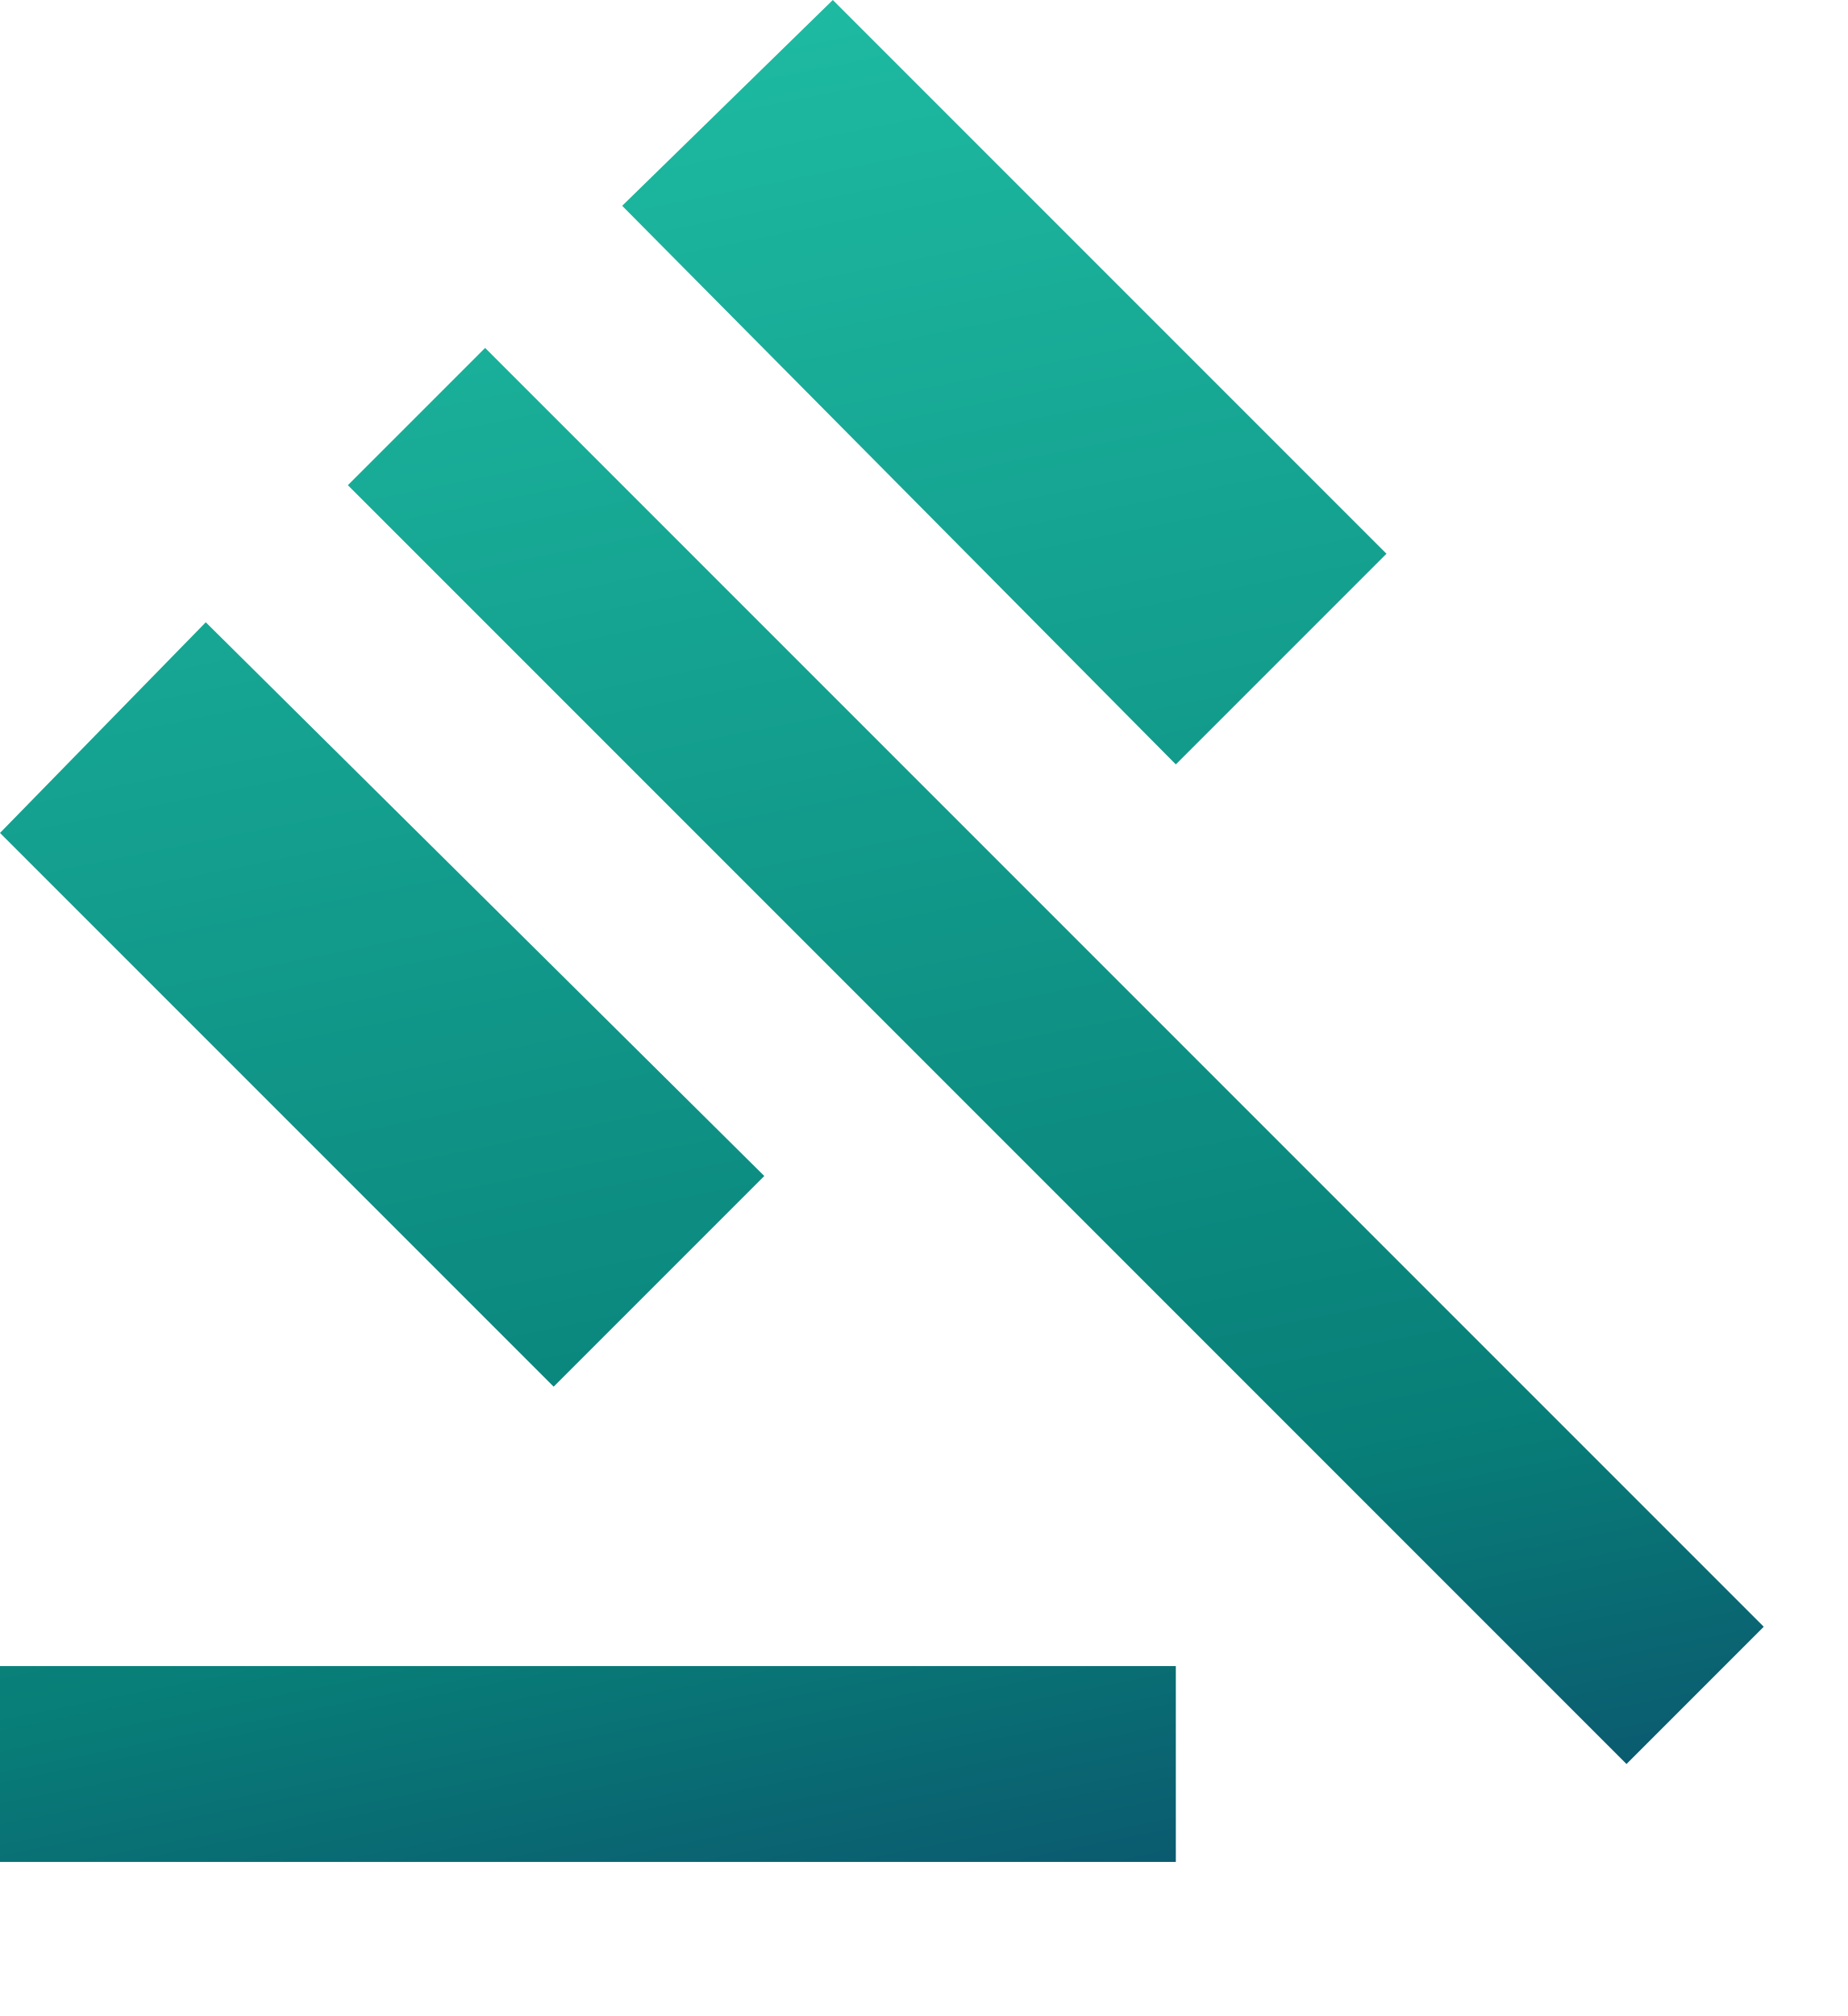
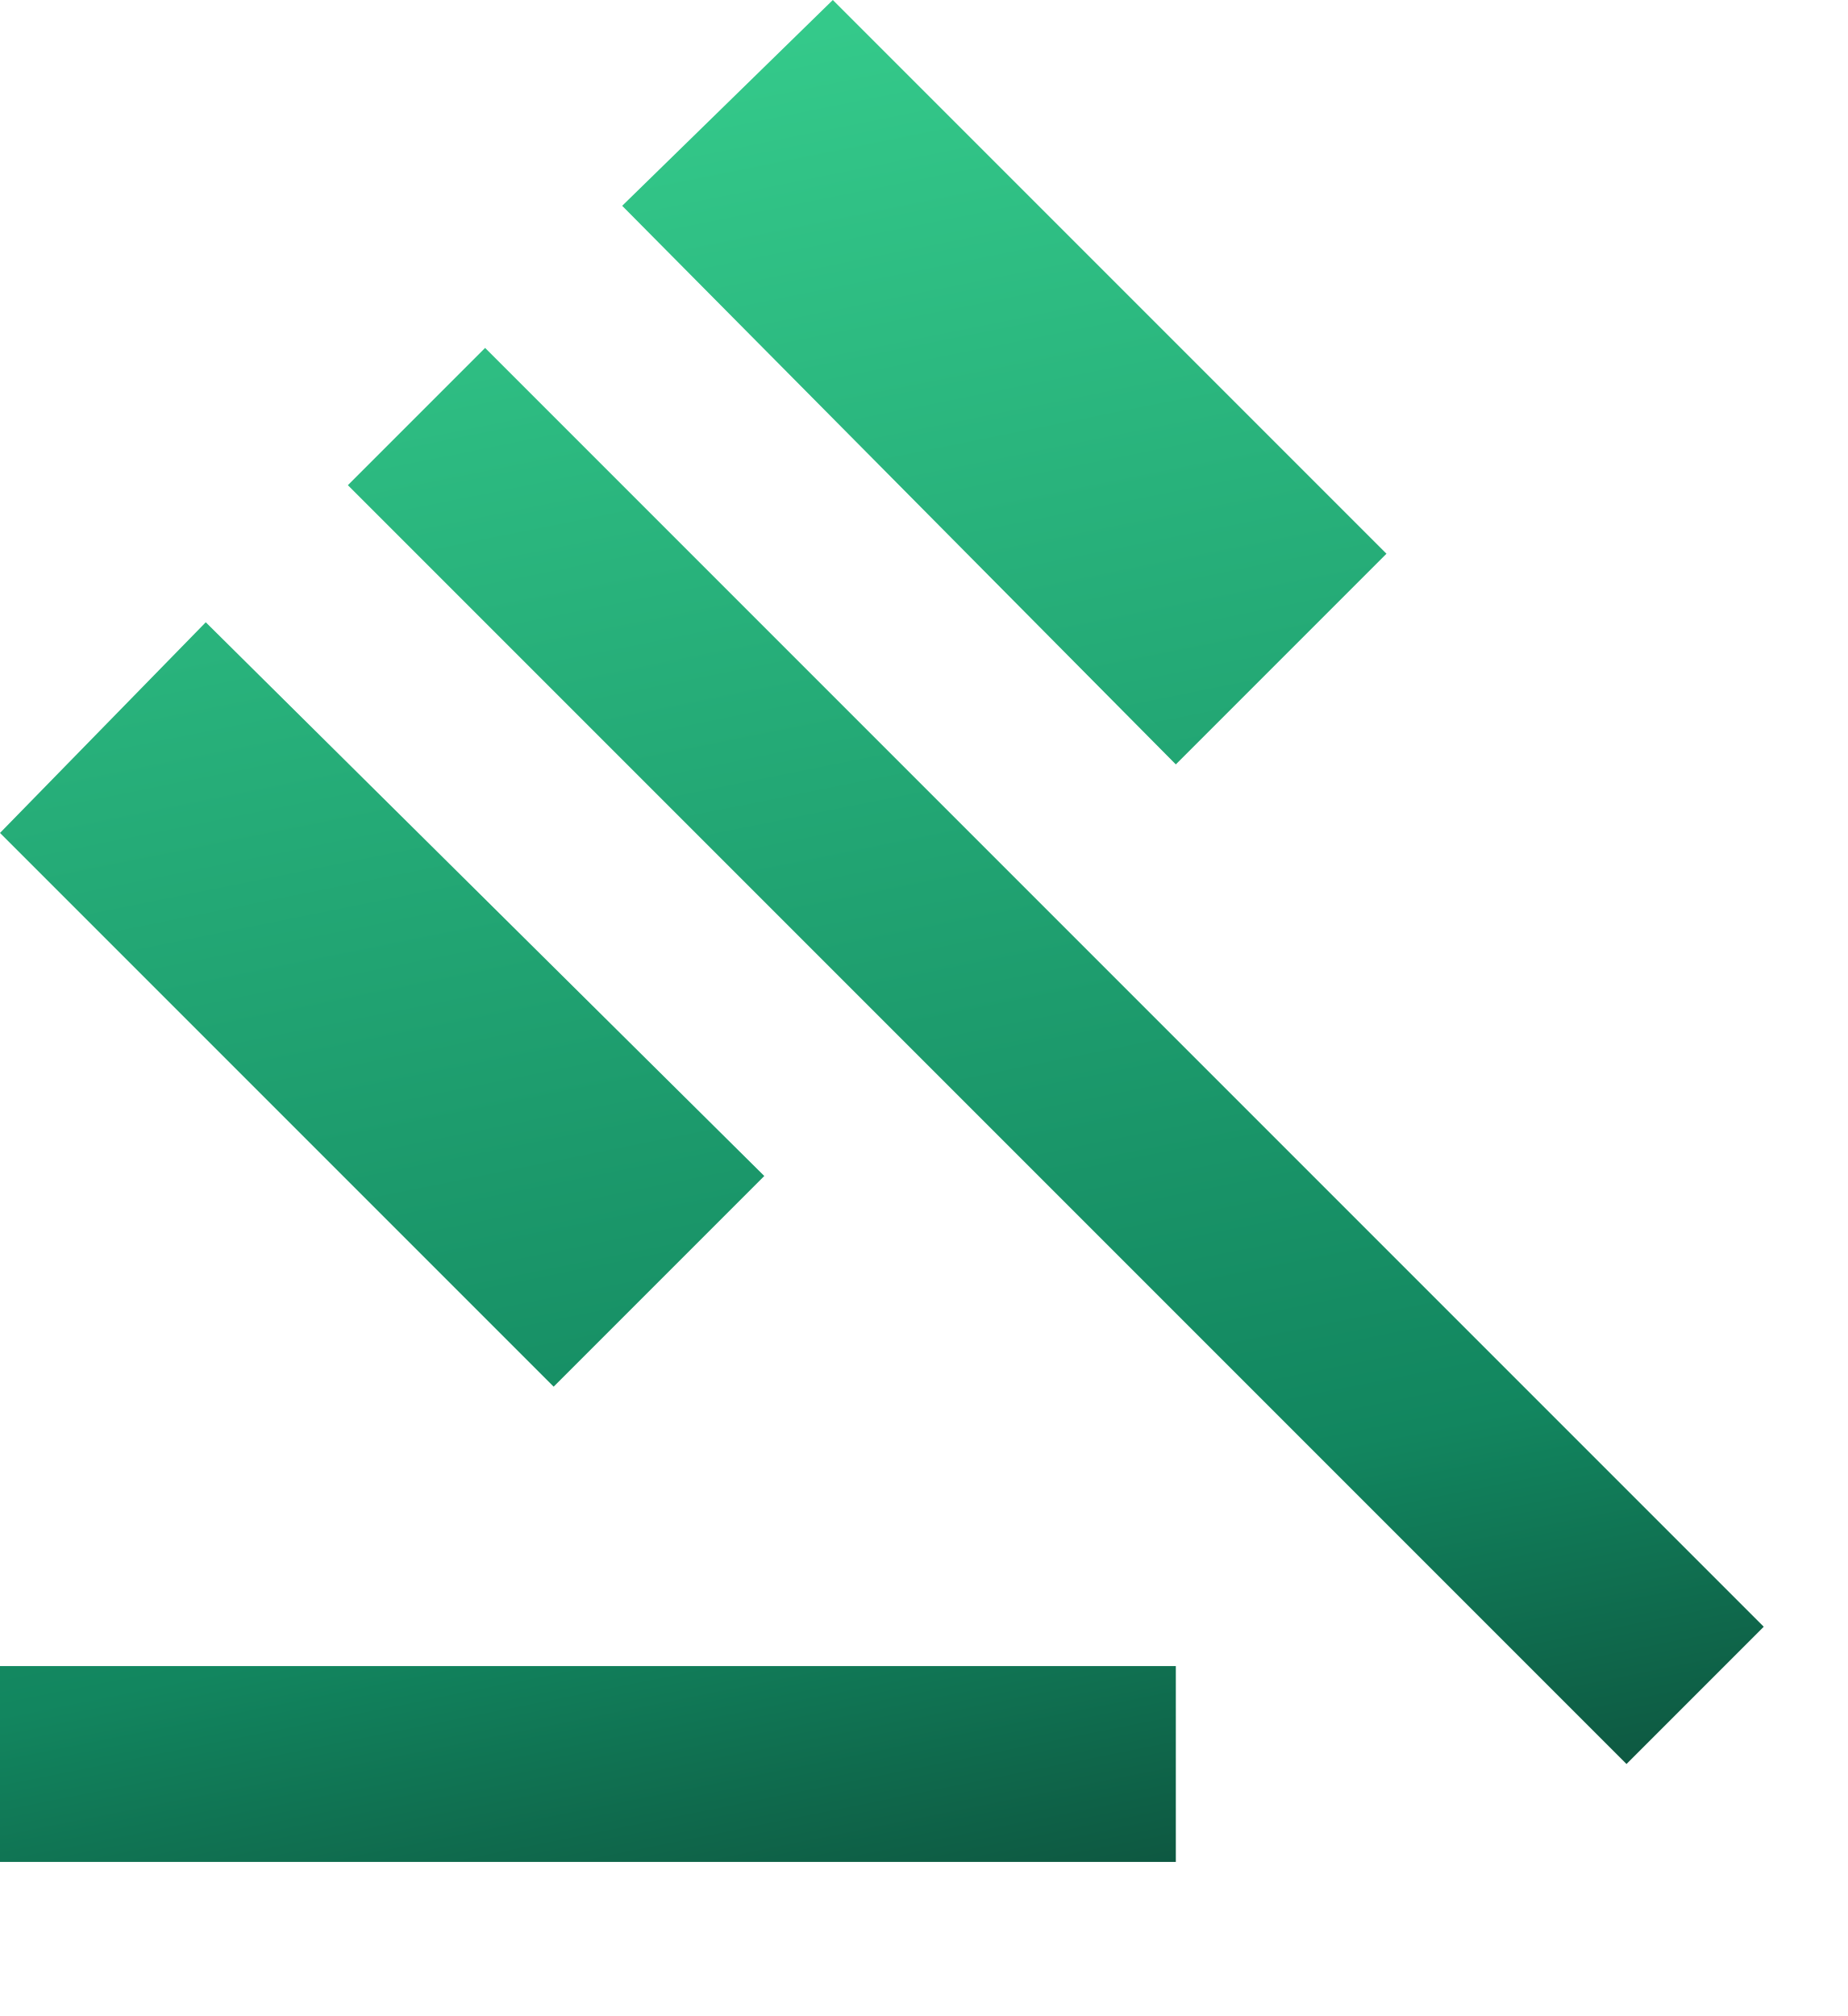
<svg xmlns="http://www.w3.org/2000/svg" width="11" height="12" viewBox="0 0 11 12" fill="none">
  <path d="M0 11.083V9.917H7V11.083H0V11.083M3.296 8.254L0 4.958L1.225 3.704L4.55 7L3.296 8.254V8.254M7 4.55L3.704 1.225L4.958 0L8.254 3.296L7 4.55V4.55M9.683 10.5L2.071 2.888L2.888 2.071L10.5 9.683L9.683 10.5V10.5" fill="url(#paint0_linear_883_163)" />
  <defs>
    <linearGradient id="paint0_linear_883_163" x1="0" y1="0" x2="2.55" y2="12.682" gradientUnits="userSpaceOnUse">
-       <stop offset="0.087" stop-color="#1DB9A0" />
-       <stop offset="0.774" stop-color="#087F78" />
-       <stop offset="1" stop-color="#0B4F6C" />
+       <stop offset="0.087" stop-color="#34C98A" />
+       <stop offset="0.774" stop-color="#12865F" />
+       <stop offset="1" stop-color="#0C4A38" />
    </linearGradient>
  </defs>
</svg>
